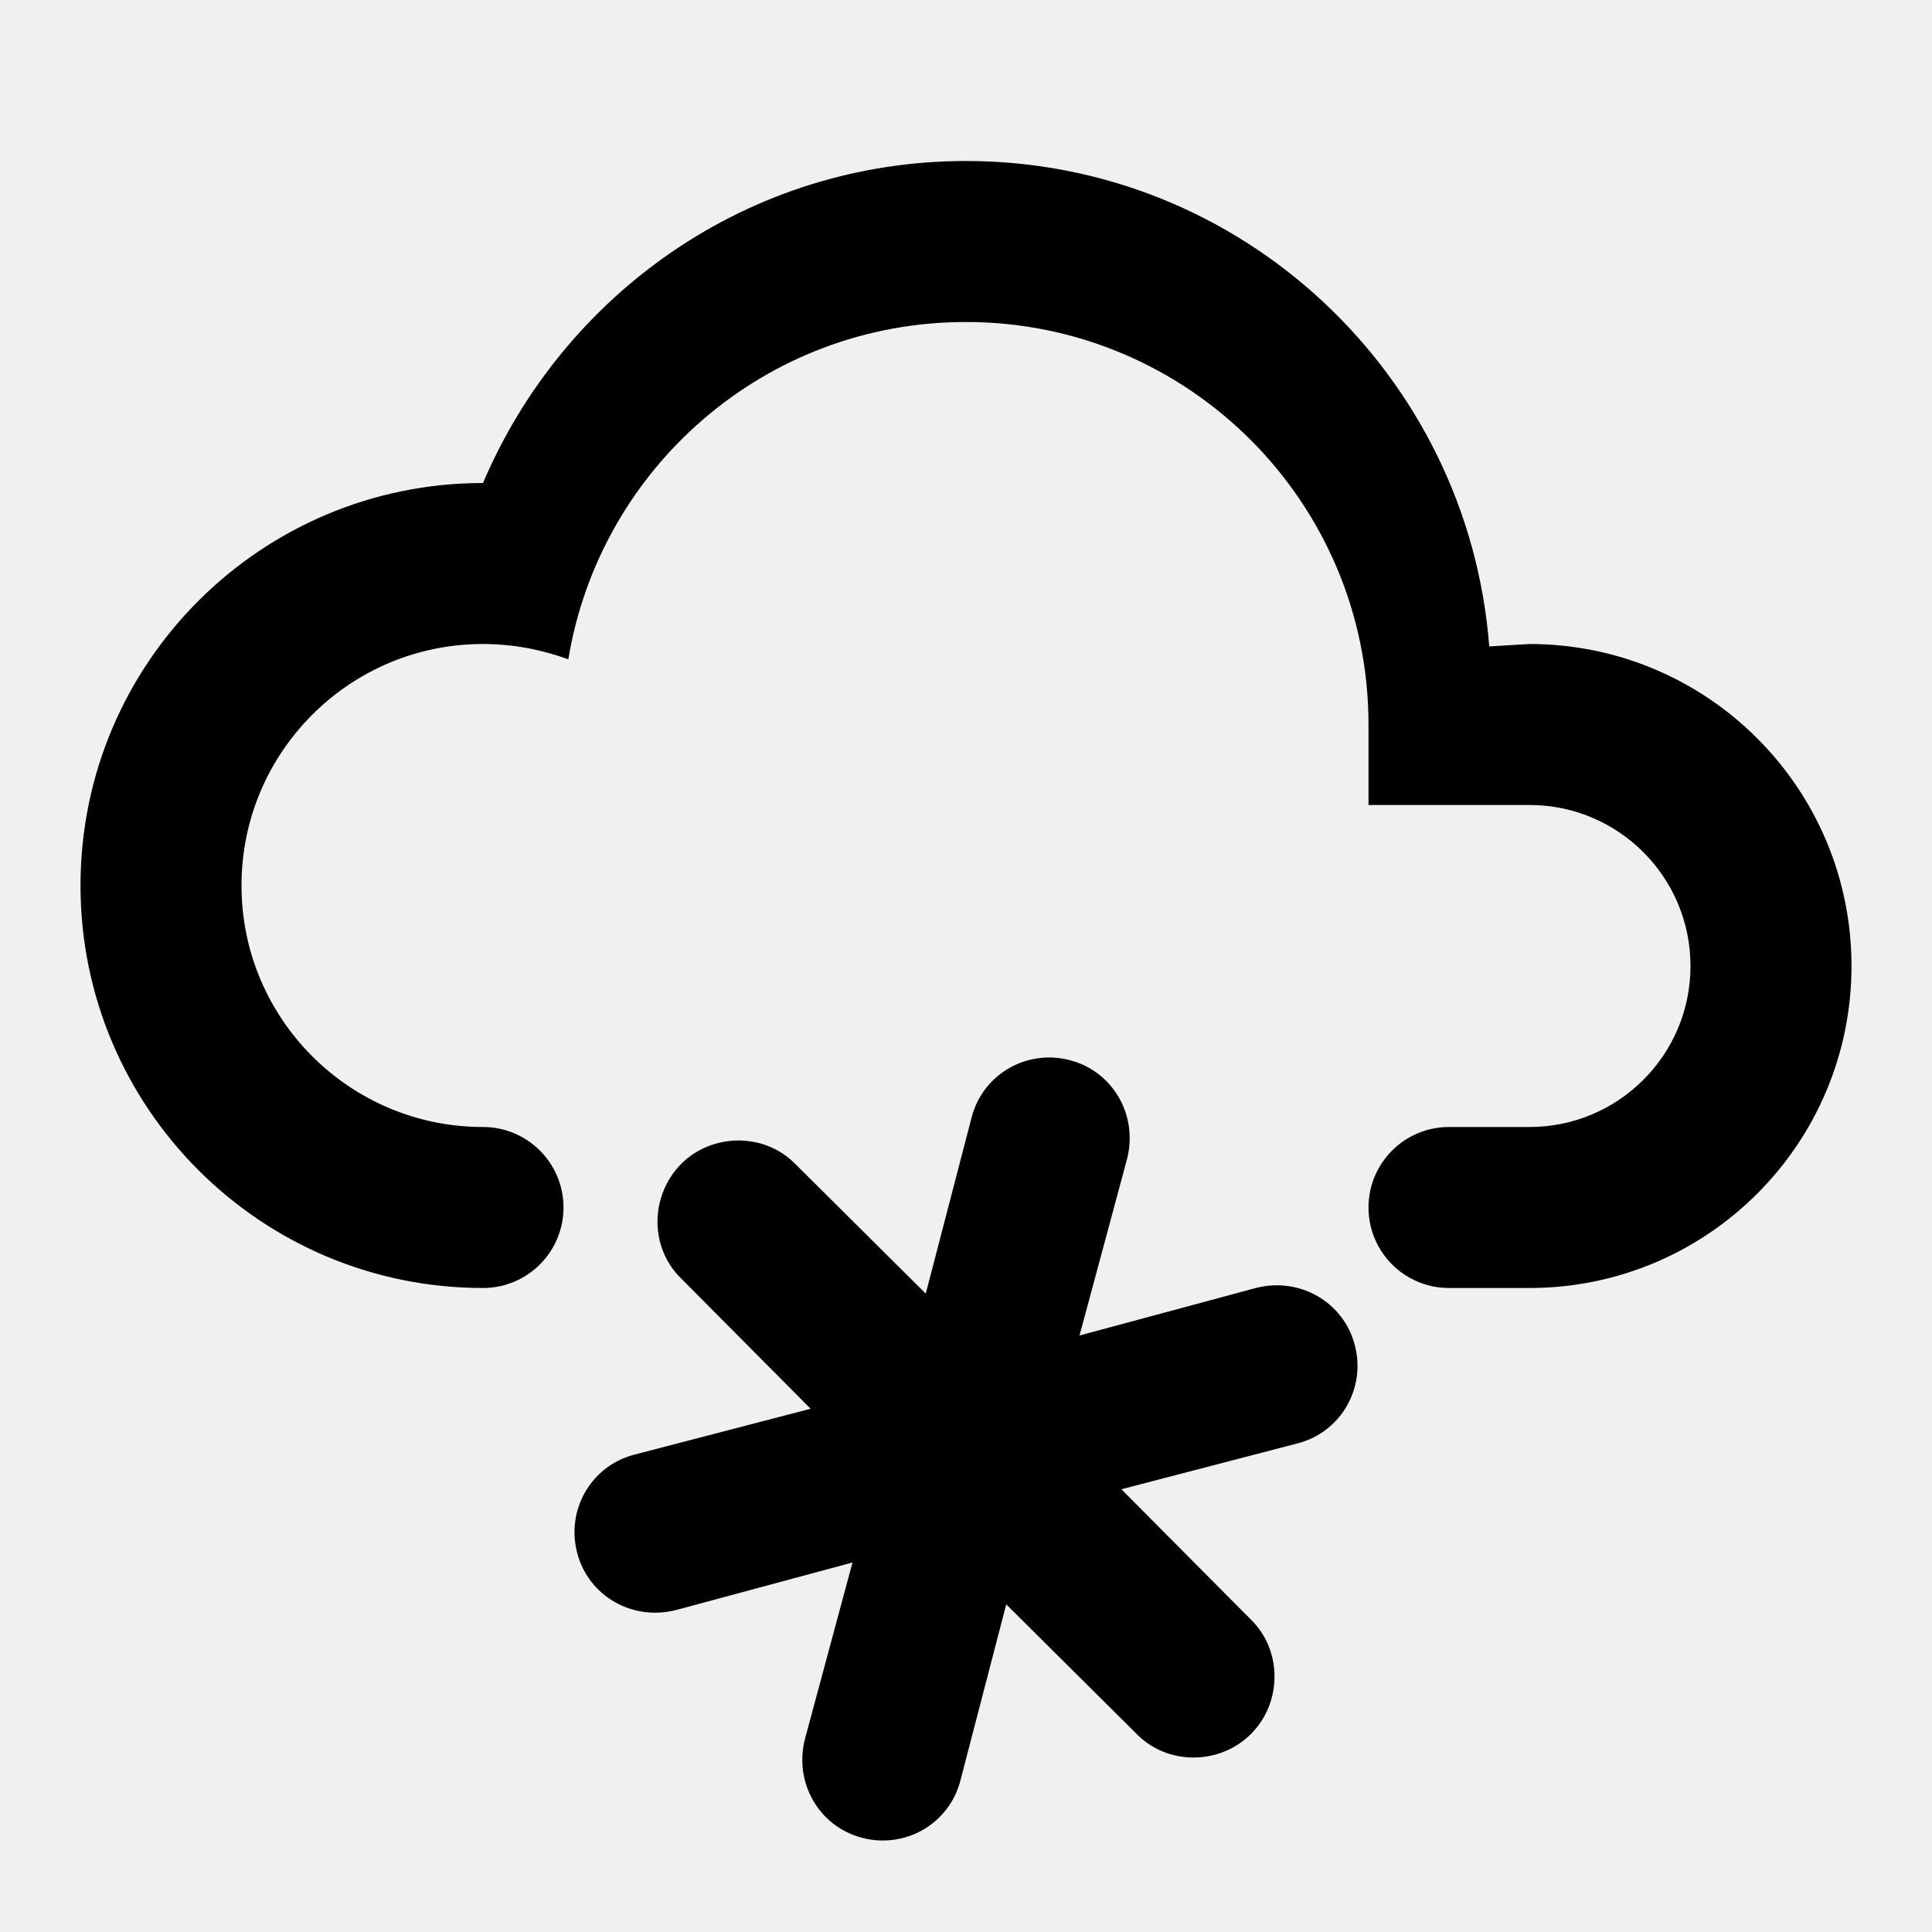
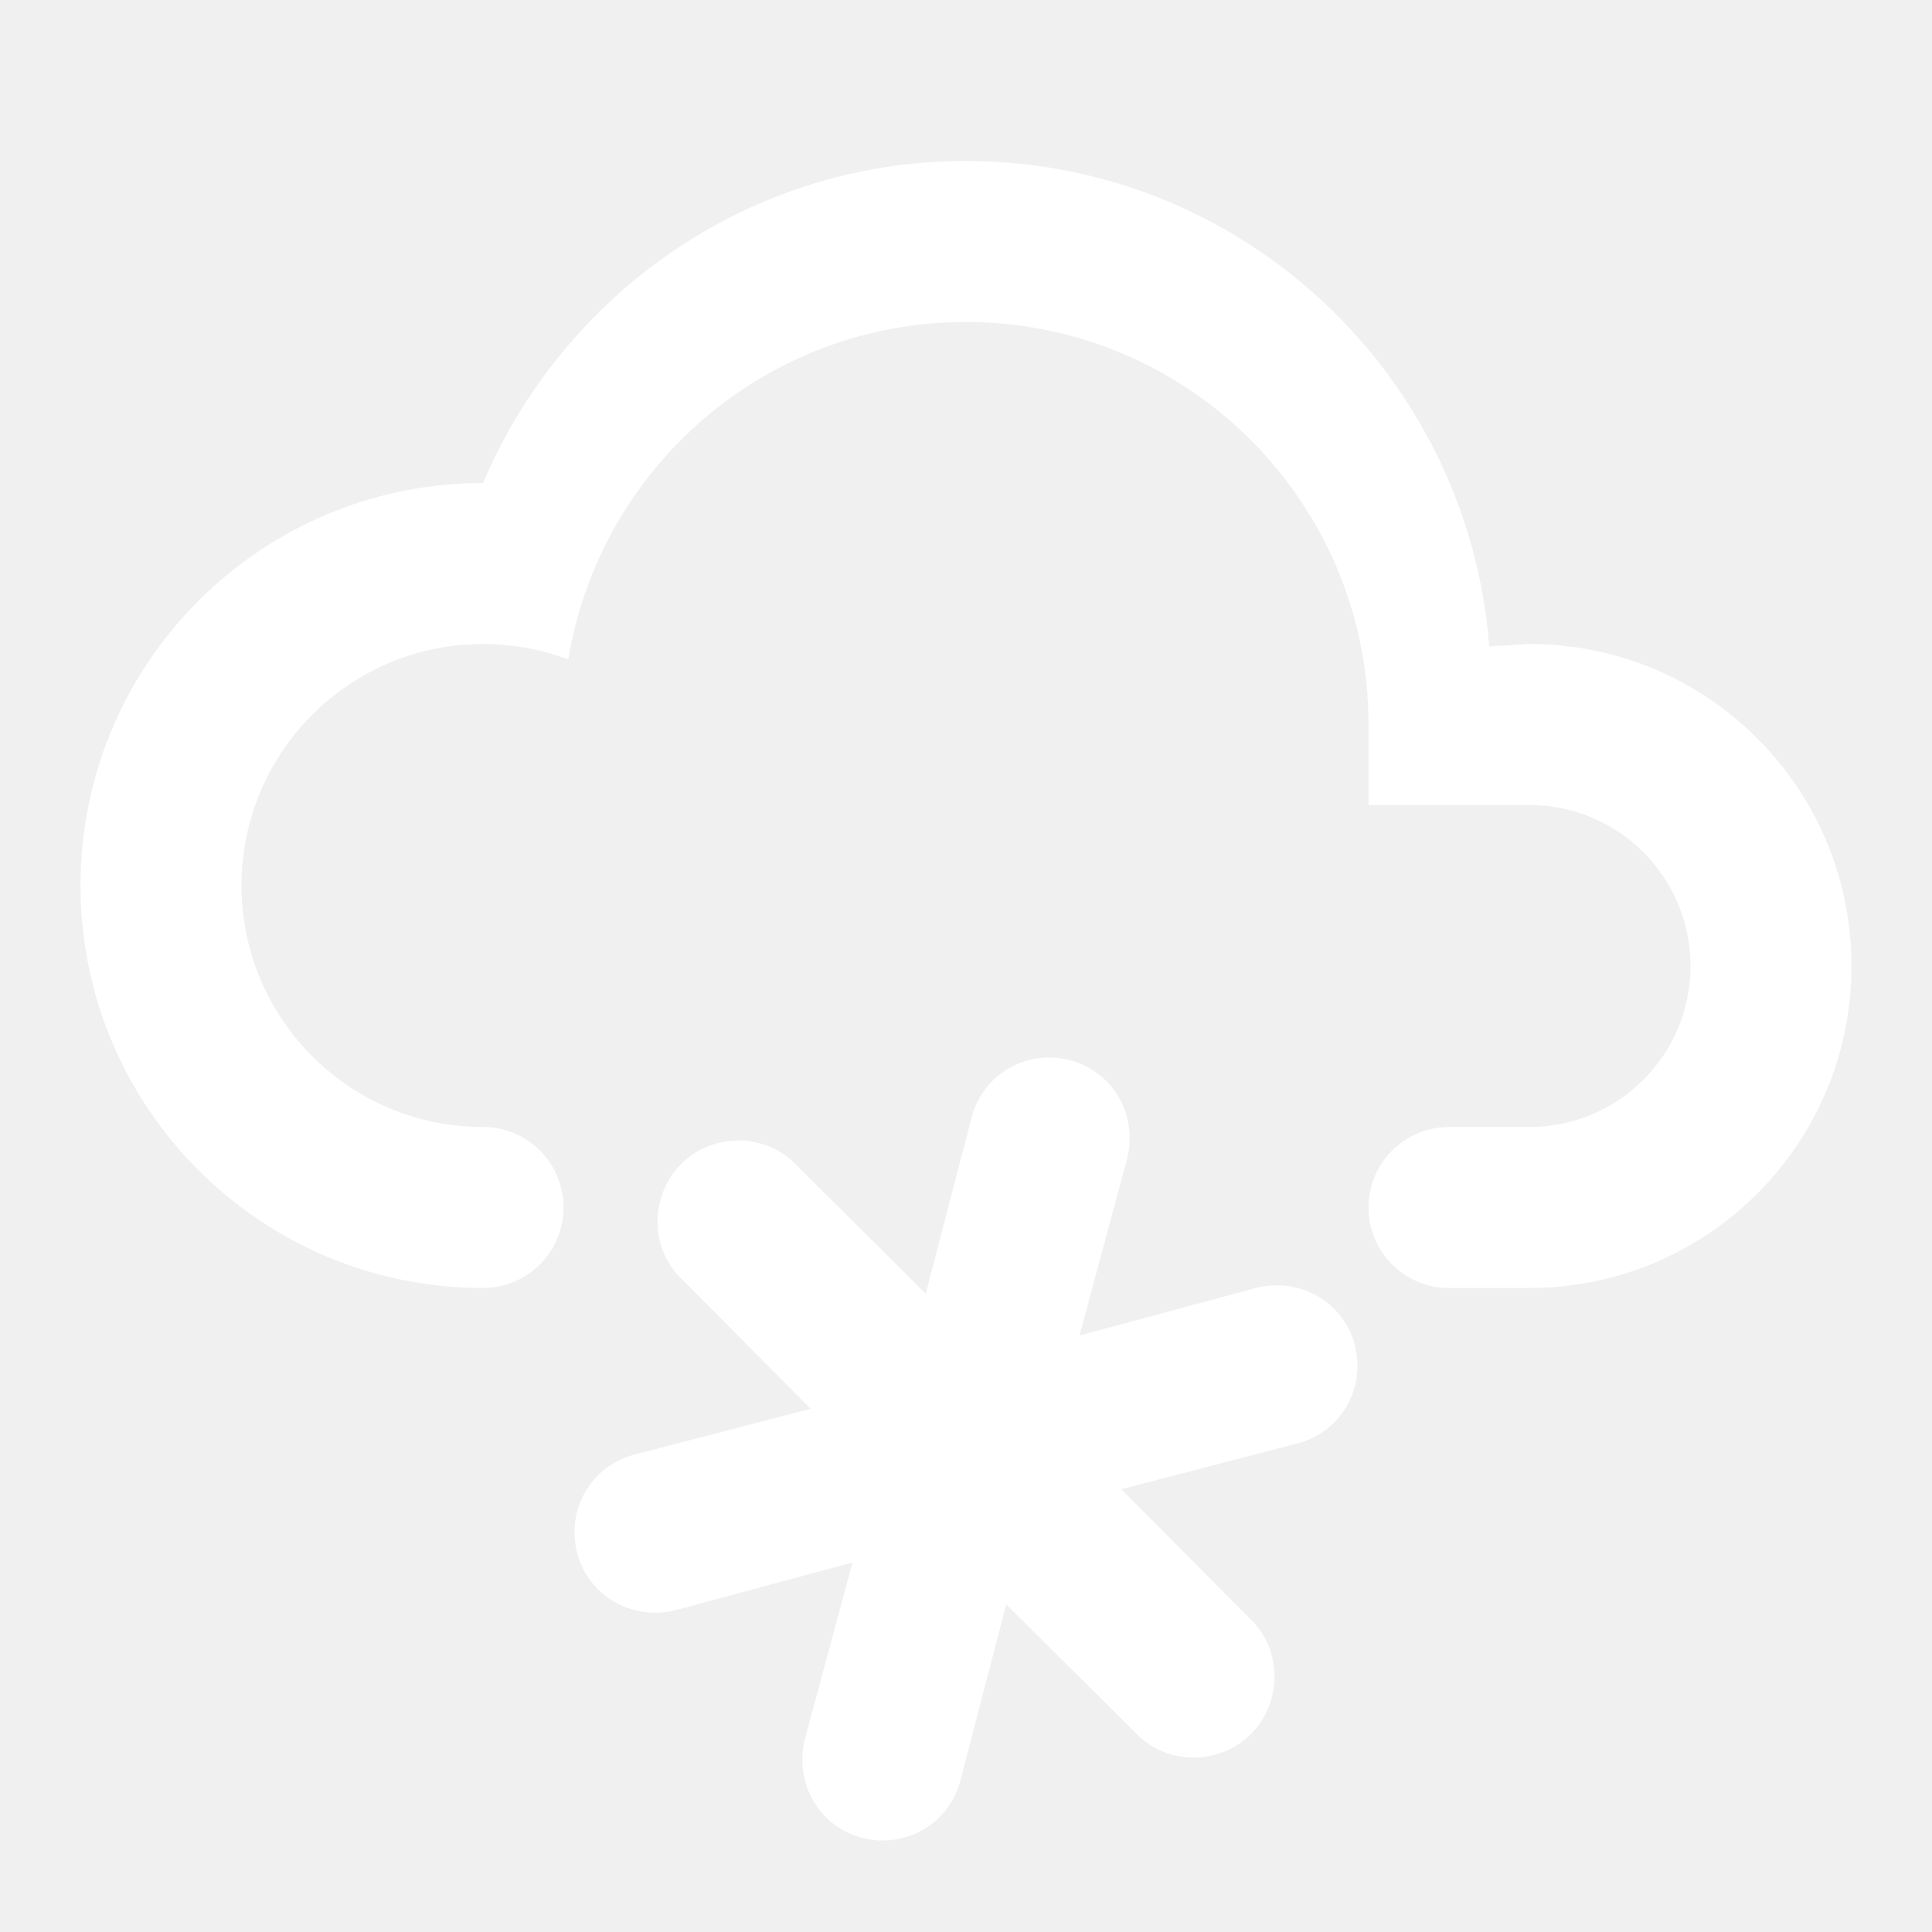
<svg xmlns="http://www.w3.org/2000/svg" viewBox="0 0 24 24">
-   <path d="M6,14A1,1 0 0,1 7,15A1,1 0 0,1 6,16A5,5 0 0,1 1,11A5,5 0 0,1 6,6C7,3.65 9.3,2 12,2C15.43,2 18.24,4.66 18.5,8.03L19,8A4,4 0 0,1 23,12A4,4 0 0,1 19,16H18A1,1 0 0,1 17,15A1,1 0 0,1 18,14H19A2,2 0 0,0 21,12A2,2 0 0,0 19,10H17V9A5,5 0 0,0 12,4C9.5,4 7.45,5.82 7.06,8.19C6.73,8.07 6.37,8 6,8A3,3 0 0,0 3,11A3,3 0 0,0 6,14M7.88,18.07L10.07,17.5L8.46,15.88C8.07,15.5 8.07,14.86 8.46,14.46C8.85,14.07 9.5,14.07 9.88,14.46L11.5,16.07L12.07,13.88C12.21,13.34 12.76,13.03 13.29,13.17C13.83,13.31 14.14,13.86 14,14.4L13.41,16.59L15.6,16C16.14,15.86 16.69,16.17 16.83,16.71C16.97,17.24 16.66,17.79 16.12,17.93L13.93,18.5L15.54,20.12C15.93,20.5 15.93,21.15 15.54,21.54C15.15,21.93 14.5,21.93 14.12,21.54L12.5,19.93L11.93,22.12C11.79,22.66 11.24,22.97 10.71,22.83C10.17,22.69 9.86,22.14 10,21.6L10.59,19.41L8.4,20C7.86,20.14 7.31,19.83 7.17,19.29C7.03,18.76 7.34,18.21 7.88,18.07Z" />
+   <path fill="#FFFFFF" d="M6,14A1,1 0 0,1 7,15A1,1 0 0,1 6,16A5,5 0 0,1 1,11A5,5 0 0,1 6,6C7,3.65 9.3,2 12,2C15.43,2 18.24,4.66 18.5,8.03L19,8A4,4 0 0,1 23,12A4,4 0 0,1 19,16H18A1,1 0 0,1 17,15A1,1 0 0,1 18,14H19A2,2 0 0,0 21,12A2,2 0 0,0 19,10H17V9A5,5 0 0,0 12,4C9.5,4 7.45,5.82 7.06,8.19C6.73,8.07 6.37,8 6,8A3,3 0 0,0 3,11A3,3 0 0,0 6,14M7.88,18.07L10.07,17.5L8.46,15.88C8.07,15.5 8.07,14.86 8.46,14.46C8.85,14.07 9.5,14.07 9.88,14.46L11.5,16.07L12.07,13.88C12.21,13.34 12.76,13.03 13.29,13.17C13.83,13.31 14.14,13.86 14,14.4L13.41,16.59L15.6,16C16.14,15.86 16.69,16.17 16.83,16.71C16.97,17.24 16.66,17.79 16.12,17.93L13.93,18.5L15.54,20.12C15.93,20.5 15.93,21.15 15.54,21.54C15.15,21.93 14.5,21.93 14.12,21.54L12.5,19.93L11.93,22.12C11.79,22.66 11.24,22.97 10.71,22.83C10.17,22.69 9.86,22.14 10,21.6L10.59,19.41L8.4,20C7.86,20.14 7.31,19.83 7.17,19.29C7.03,18.76 7.34,18.21 7.88,18.07Z" />
</svg>
